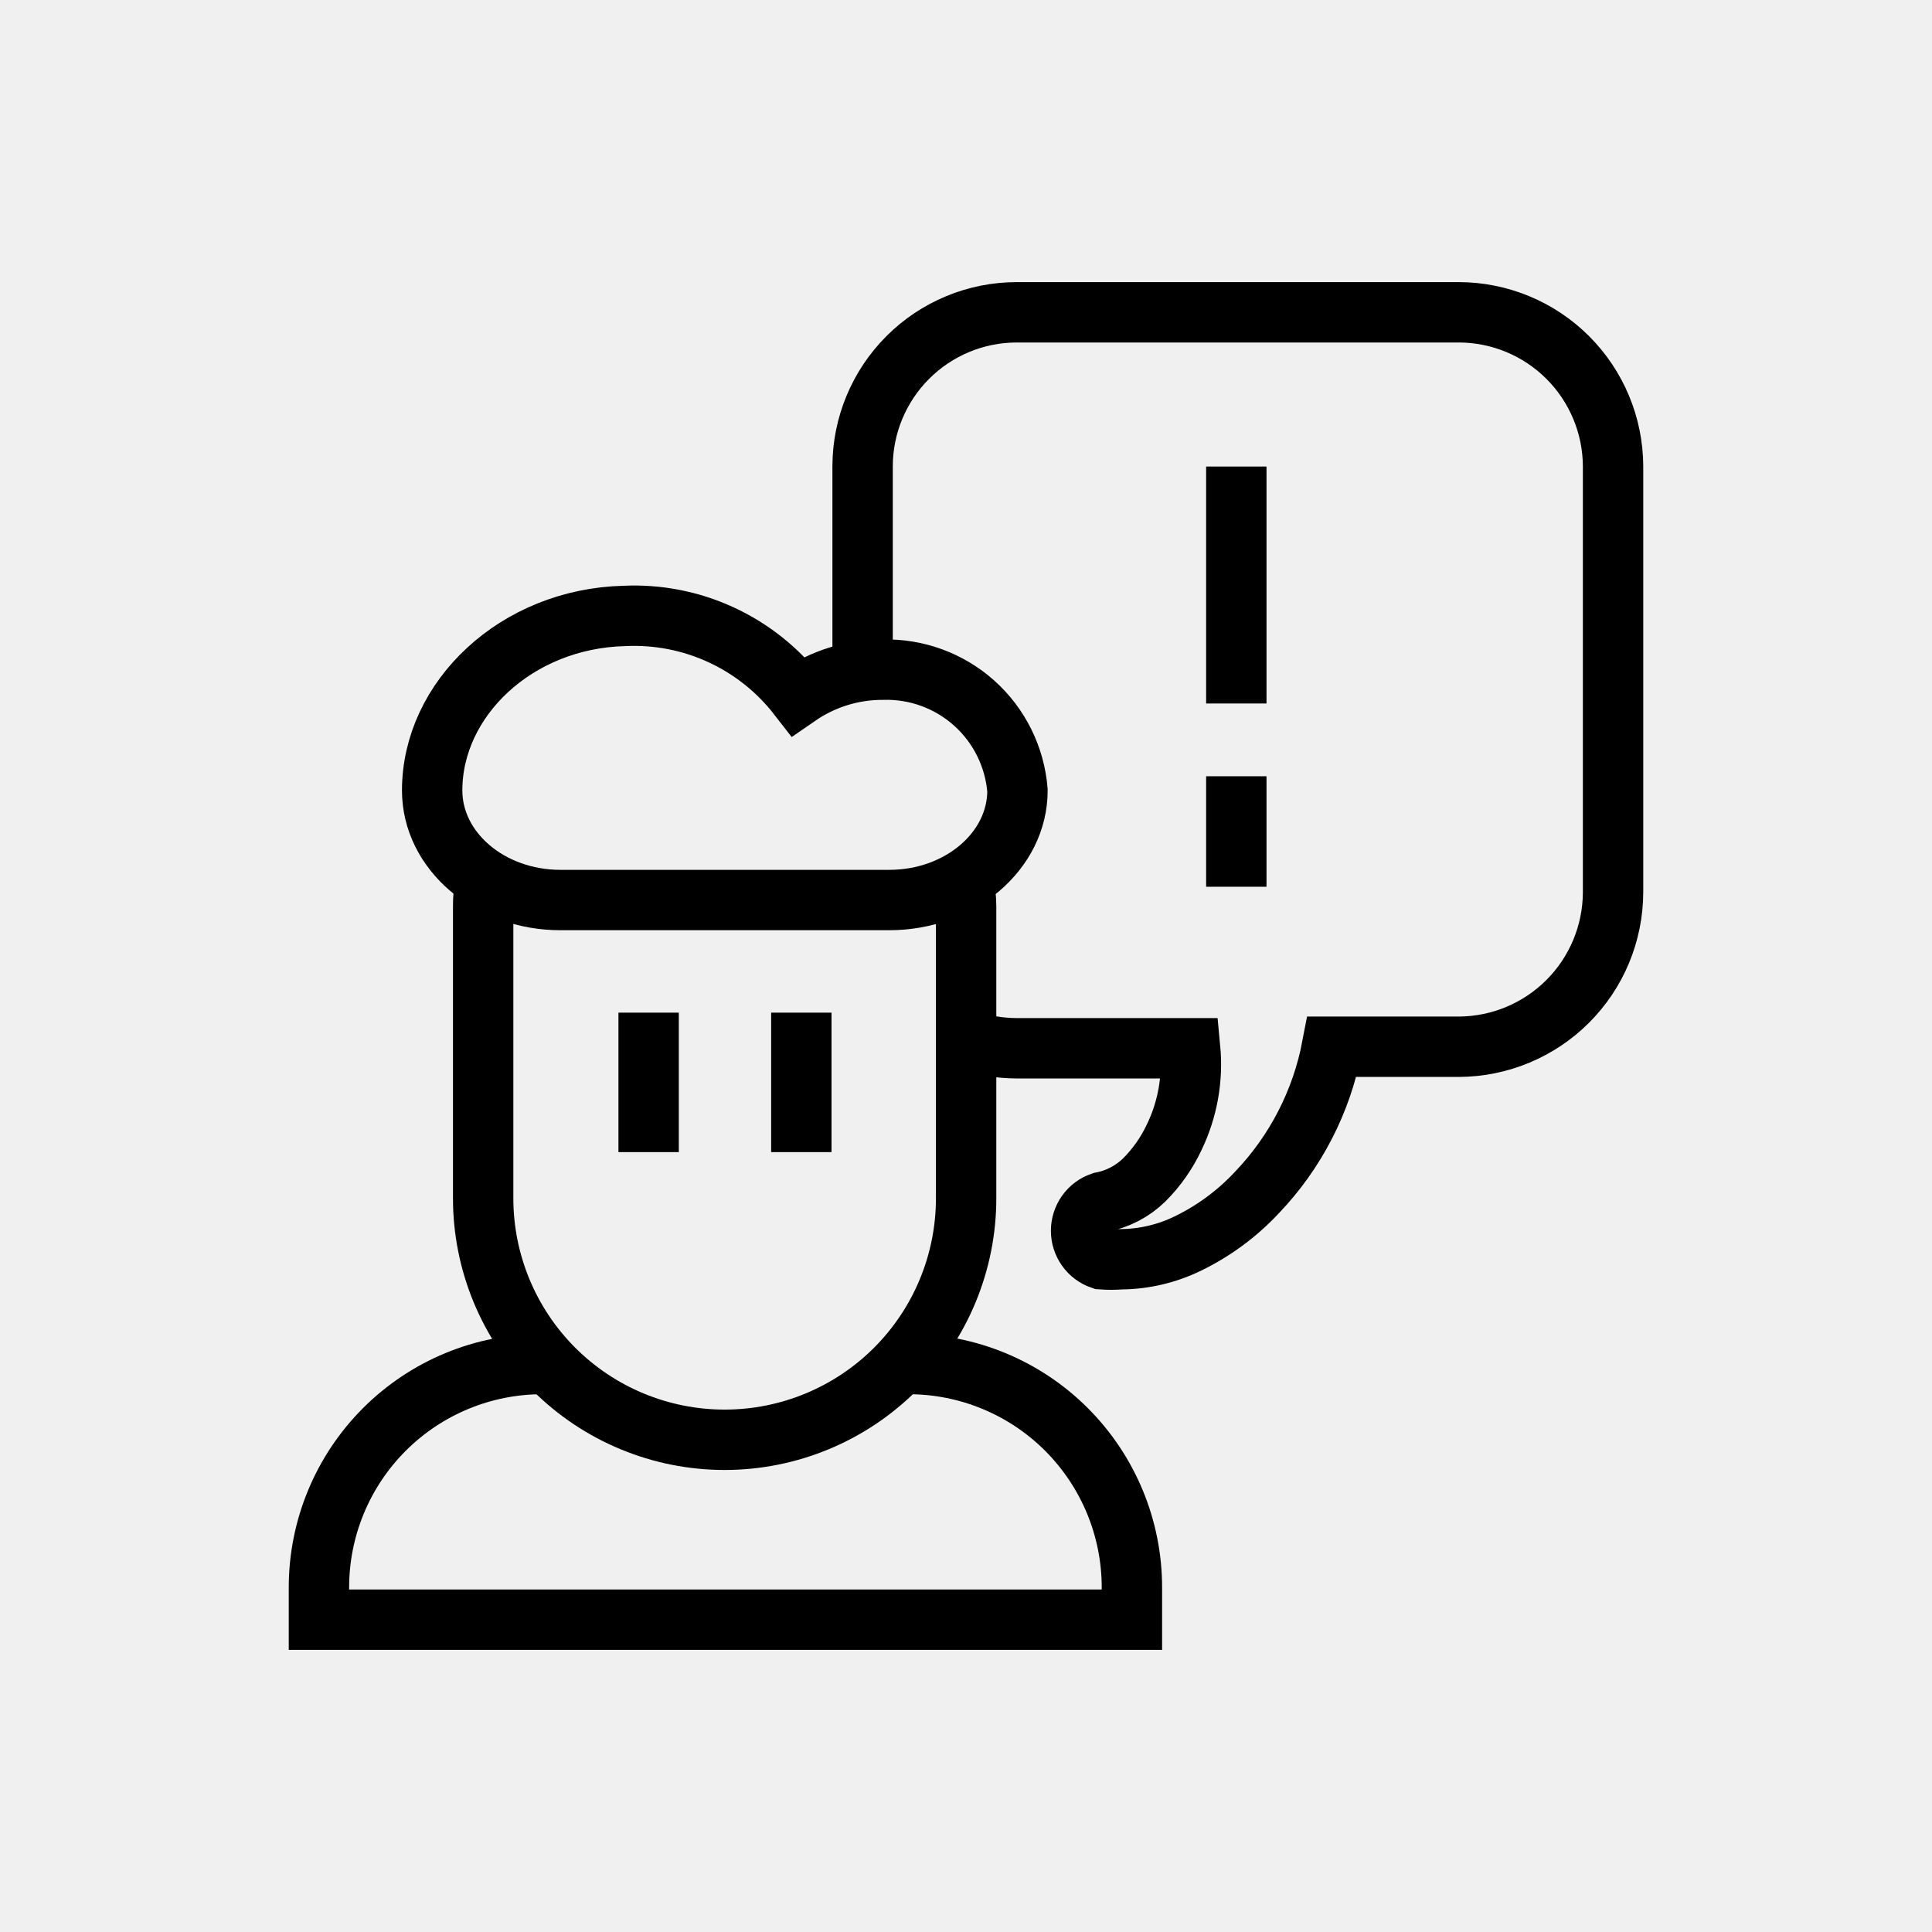
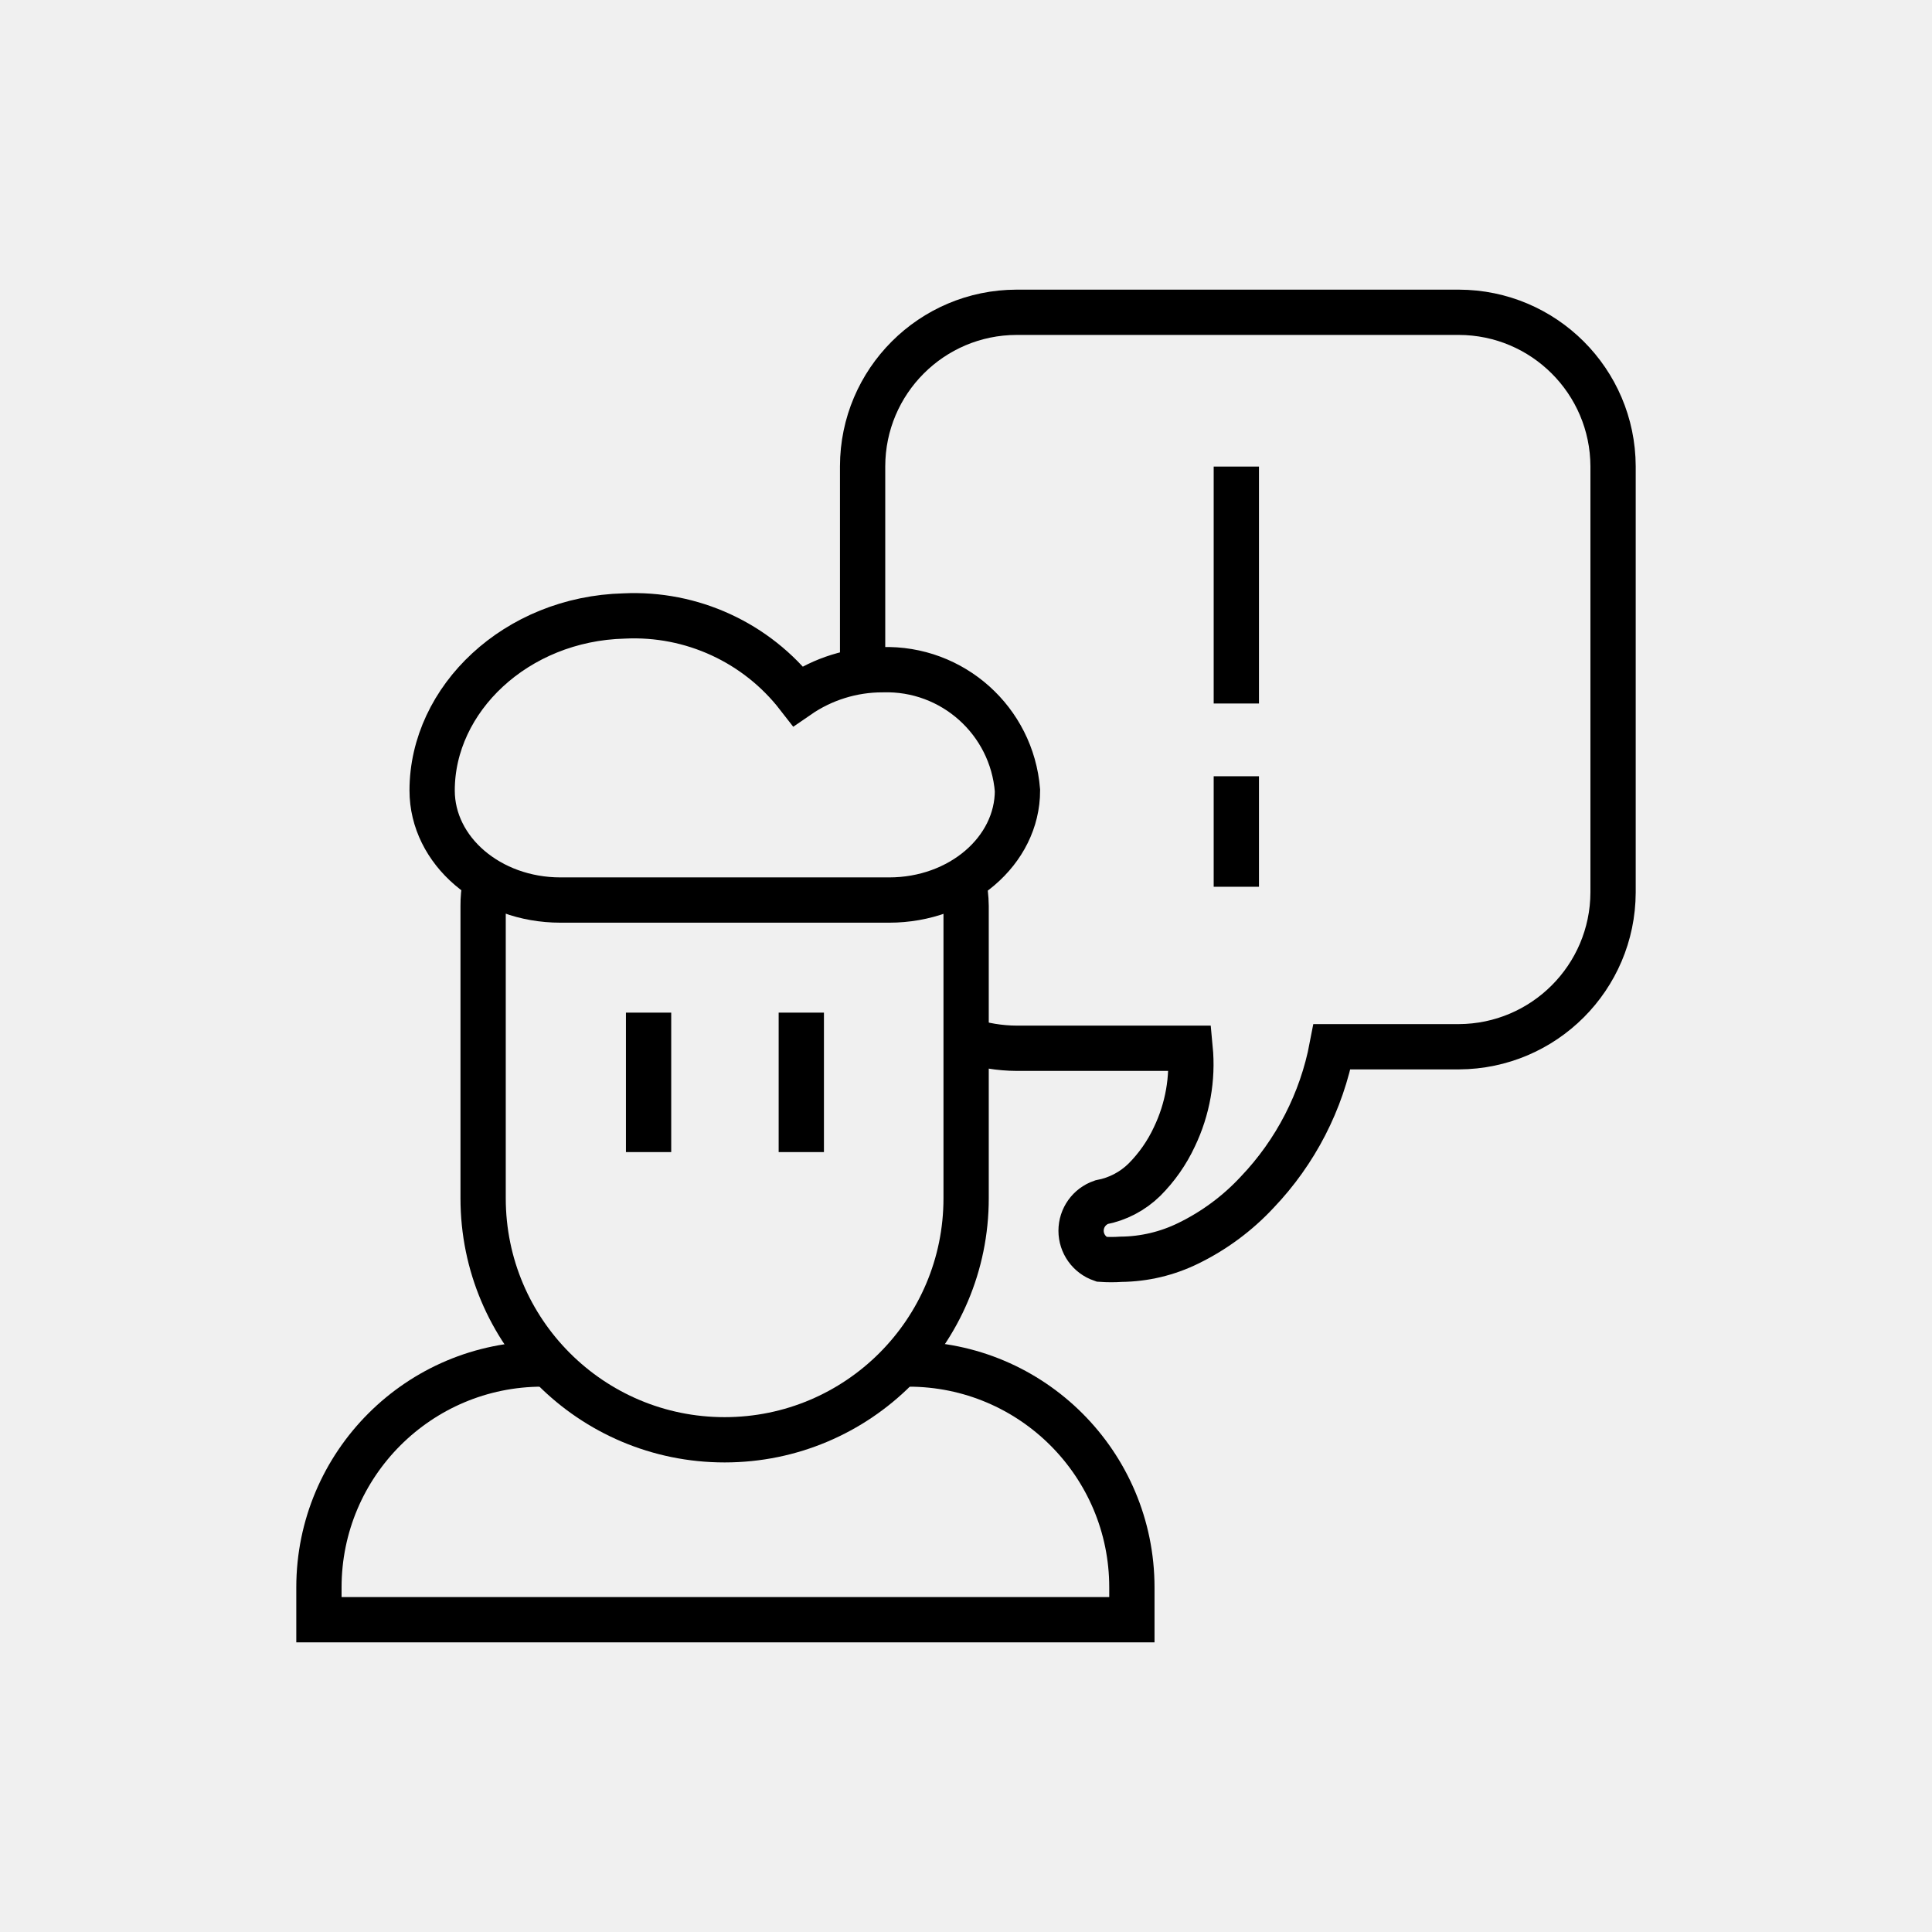
- <svg xmlns="http://www.w3.org/2000/svg" width="48" height="48" viewBox="0 0 48 48" fill="none">
-   <g clip-path="url(#clip0_234_8989)">
-     <path d="M22.429 33.889H22.572C24.044 33.889 25.455 34.473 26.496 35.514C27.537 36.555 28.122 37.967 28.122 39.439V40.241H7.924V39.439C7.924 37.967 8.509 36.555 9.55 35.514C10.591 34.473 12.002 33.889 13.474 33.889H13.617" stroke="currentColor" stroke-width="1.5" stroke-miterlimit="10" />
-     <path d="M24.026 25.841C24.423 25.973 24.838 26.042 25.256 26.044H29.569C29.641 26.798 29.506 27.558 29.179 28.241C28.993 28.64 28.74 29.003 28.429 29.314C28.136 29.6 27.765 29.793 27.364 29.869C27.216 29.92 27.088 30.015 26.998 30.142C26.908 30.27 26.859 30.422 26.859 30.578C26.859 30.733 26.908 30.886 26.998 31.013C27.088 31.14 27.216 31.235 27.364 31.286C27.526 31.298 27.689 31.298 27.851 31.286C28.431 31.281 29.003 31.145 29.524 30.889C30.167 30.575 30.747 30.145 31.234 29.621C32.189 28.621 32.835 27.365 33.094 26.006H36.244C37.259 26.002 38.231 25.597 38.949 24.879C39.667 24.162 40.072 23.189 40.076 22.174V11.584C40.072 10.569 39.667 9.598 38.949 8.881C38.231 8.164 37.258 7.761 36.244 7.759H25.256C24.242 7.761 23.271 8.164 22.554 8.881C21.837 9.598 21.433 10.57 21.431 11.584V16.676" stroke="currentColor" stroke-width="1.5" stroke-miterlimit="10" />
-     <path d="M23.928 21.873C23.976 22.083 24.001 22.297 24.003 22.511V29.771C24.003 31.362 23.371 32.889 22.246 34.014C21.121 35.139 19.595 35.771 18.003 35.771C16.412 35.771 14.886 35.139 13.761 34.014C12.636 32.889 12.004 31.362 12.004 29.771V22.511C12.002 22.322 12.02 22.134 12.056 21.948" stroke="currentColor" stroke-width="1.5" stroke-miterlimit="10" />
-     <path d="M16.115 28.624V25.159" stroke="currentColor" stroke-width="1.5" stroke-miterlimit="10" />
-     <path d="M19.909 28.624V25.159" stroke="currentColor" stroke-width="1.5" stroke-miterlimit="10" />
-     <path d="M30.716 22.031V19.286" stroke="currentColor" stroke-width="1.5" stroke-miterlimit="10" />
-     <path d="M30.716 17.478V11.591" stroke="currentColor" stroke-width="1.5" stroke-miterlimit="10" />
-     <path d="M15.507 15.303C16.334 15.263 17.158 15.423 17.91 15.769C18.662 16.115 19.319 16.637 19.827 17.291C20.444 16.865 21.177 16.637 21.927 16.638C22.764 16.613 23.579 16.91 24.203 17.468C24.827 18.027 25.212 18.804 25.279 19.638V19.638C25.279 21.138 23.854 22.361 22.092 22.361H13.924C12.162 22.361 10.737 21.138 10.737 19.638C10.737 17.366 12.822 15.371 15.507 15.303Z" stroke="currentColor" stroke-width="1.5" stroke-miterlimit="10" />
+ <svg xmlns="http://www.w3.org/2000/svg" width="64" height="64" fill="none" viewBox="0 0 64 64">
+   <g clip-path="url(#a)">
+     <path stroke="currentColor" stroke-miterlimit="10" stroke-width="1.5" d="M29.905 45.185h.19a7.4 7.4 0 0 1 7.4 7.4v1.07h-26.93v-1.07a7.4 7.4 0 0 1 7.4-7.4h.19m13.88-10.73a5.27 5.27 0 0 0 1.64.27h5.75a5.56 5.56 0 0 1-.52 2.93 5 5 0 0 1-1 1.43 2.77 2.77 0 0 1-1.42.74 1 1 0 0 0 0 1.89 4.7 4.7 0 0 0 .65 0 5.17 5.17 0 0 0 2.23-.53 7.75 7.75 0 0 0 2.28-1.69 9.57 9.57 0 0 0 2.48-4.82h4.2a5.13 5.13 0 0 0 5.11-5.11v-14.12a5.12 5.12 0 0 0-5.11-5.1h-14.65a5.11 5.11 0 0 0-5.1 5.1v6.79" />
+     <path stroke="currentColor" stroke-miterlimit="10" stroke-width="1.5" d="M31.904 29.165a4 4 0 0 1 .1.85v9.68a8 8 0 1 1-16 0v-9.68a3.739 3.739 0 0 1 .07-.75m5.411 8.9v-4.62m5.059 4.62v-4.62m14.411-4.17v-3.66m0-2.41v-7.85" />
+     <path stroke="currentColor" stroke-miterlimit="10" stroke-width="1.5" d="M20.675 20.405a6.87 6.87 0 0 1 5.76 2.65 4.92 4.92 0 0 1 2.8-.87 4.35 4.35 0 0 1 4.47 4c0 2-1.9 3.63-4.25 3.63h-10.89c-2.35 0-4.25-1.63-4.25-3.63 0-3.03 2.78-5.69 6.36-5.78Z" />
  </g>
  <defs>
-     <clipPath id="clip0_234_8989">
-       <rect width="48" height="48" fill="white" />
+     <clipPath id="a">
+       <path fill="#fff" d="M0 0h64v64H0z" />
    </clipPath>
  </defs>
</svg>
